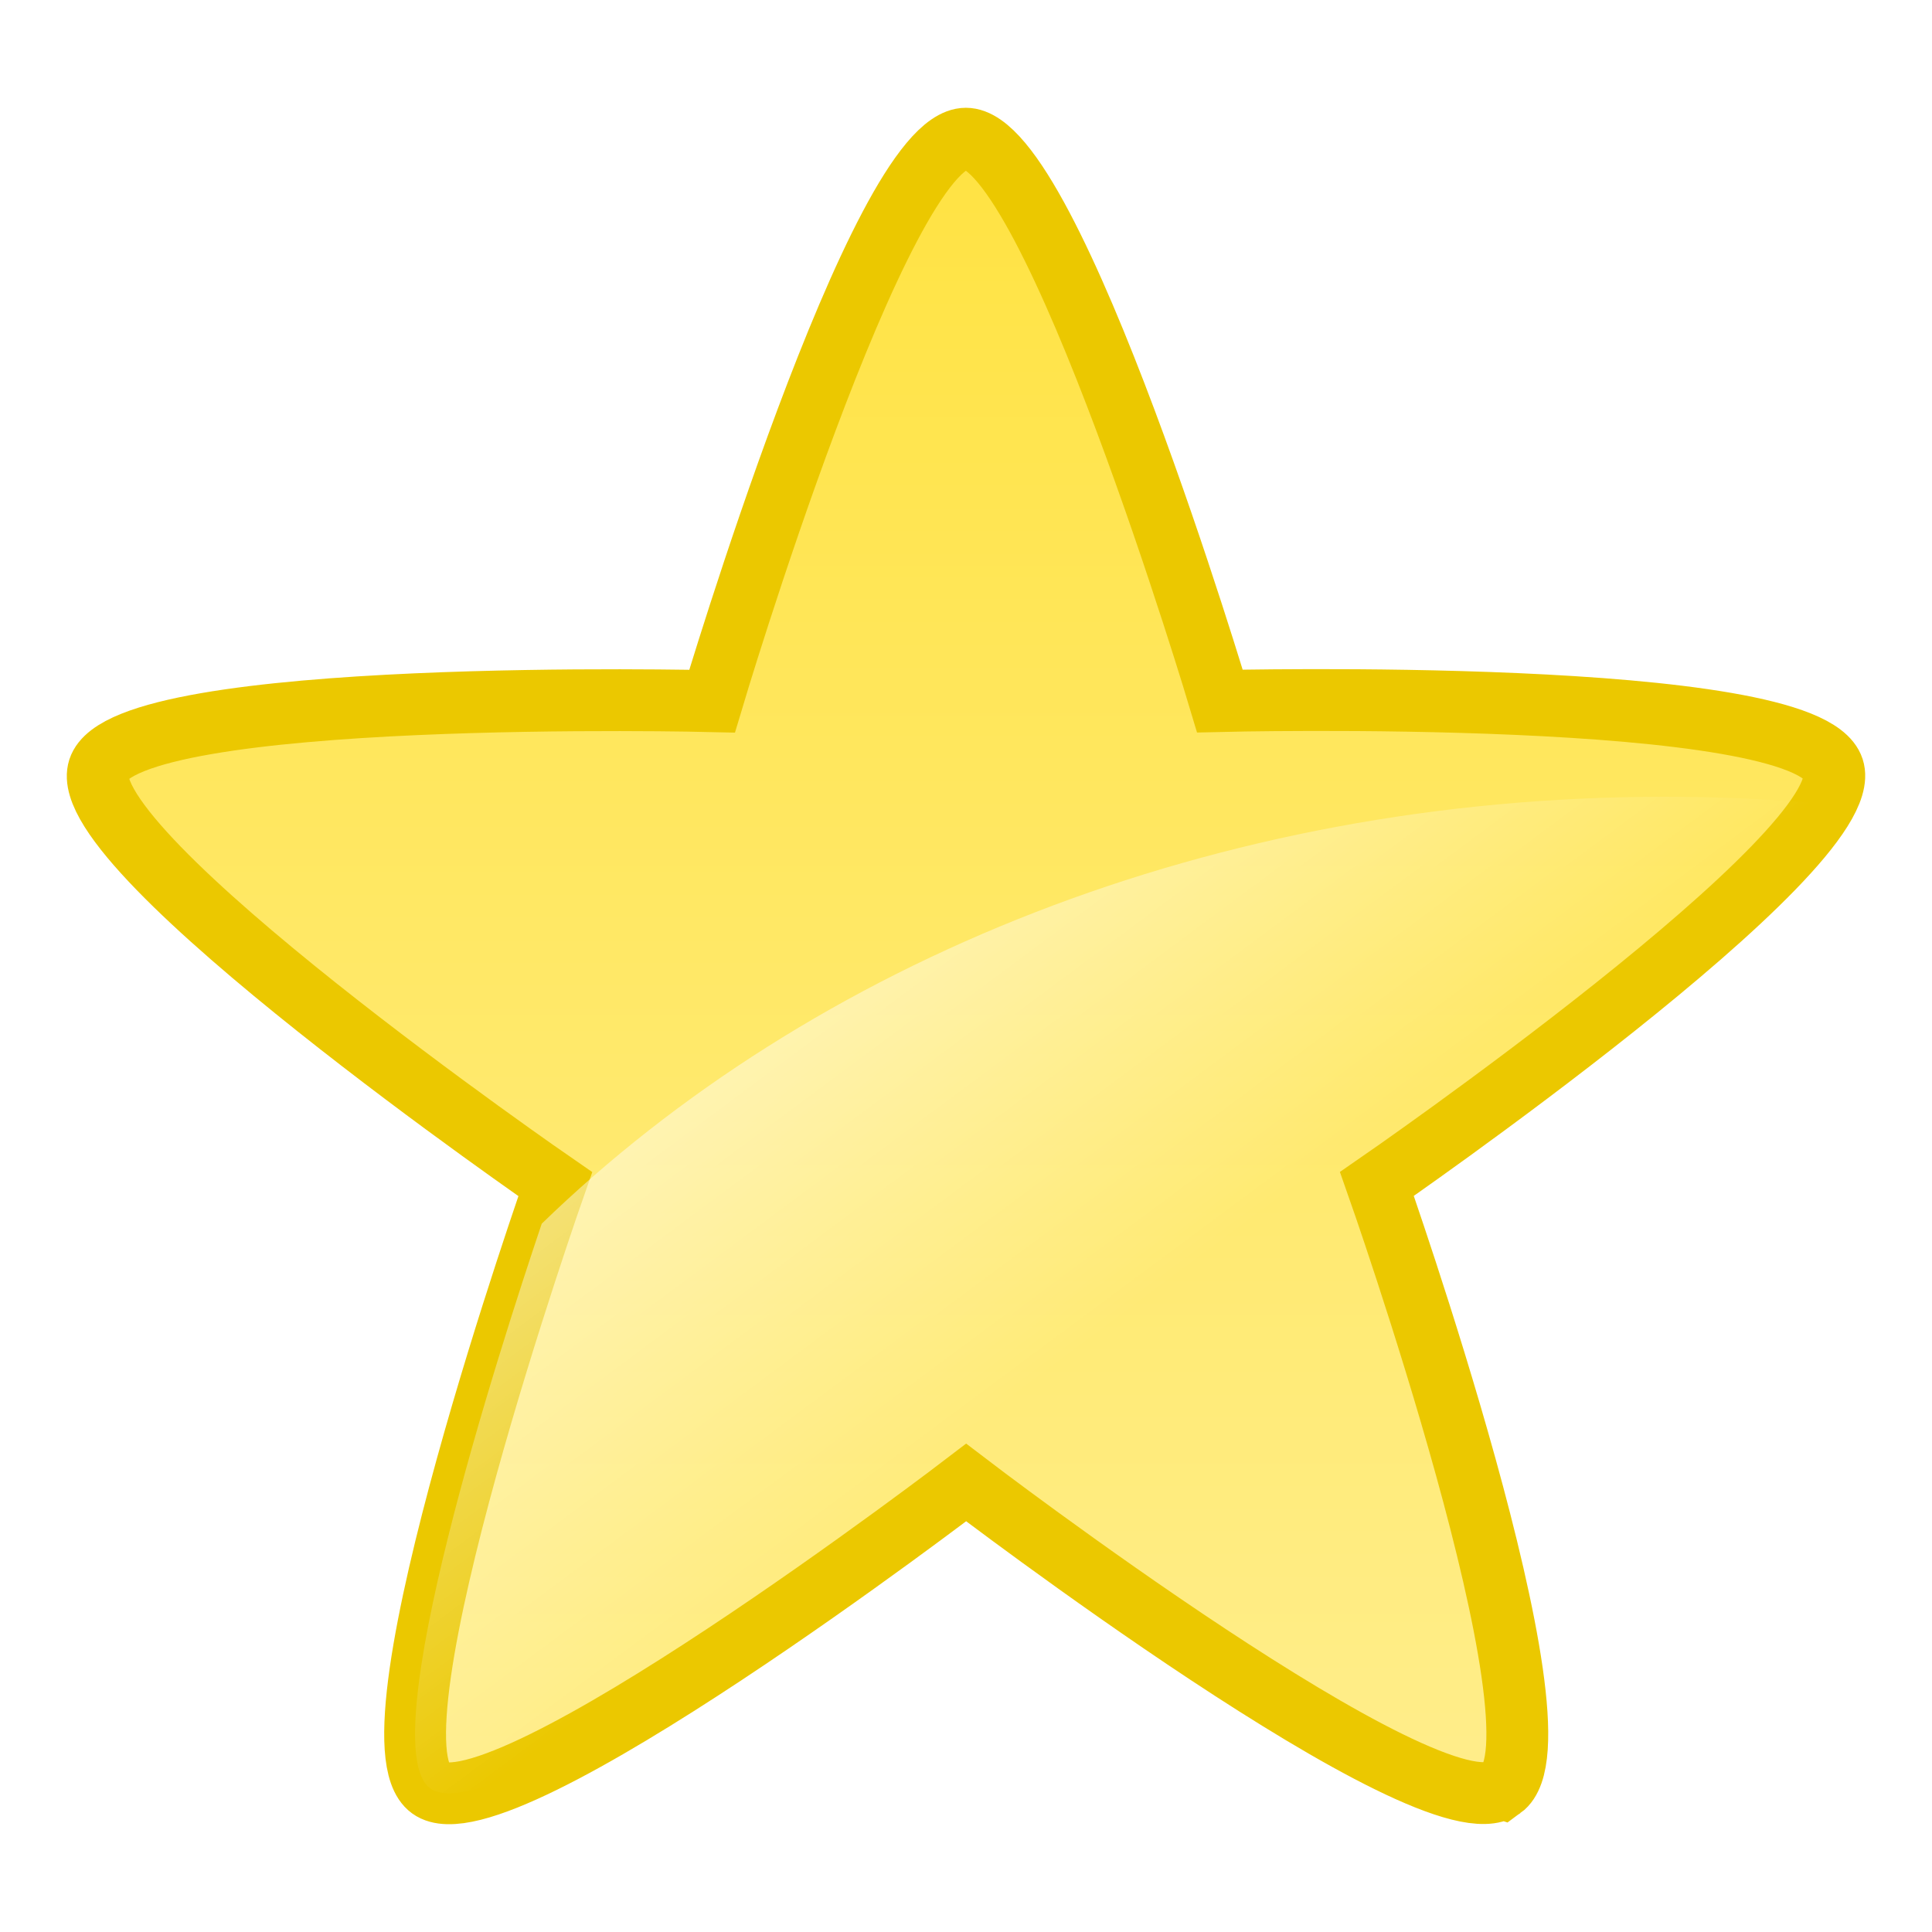
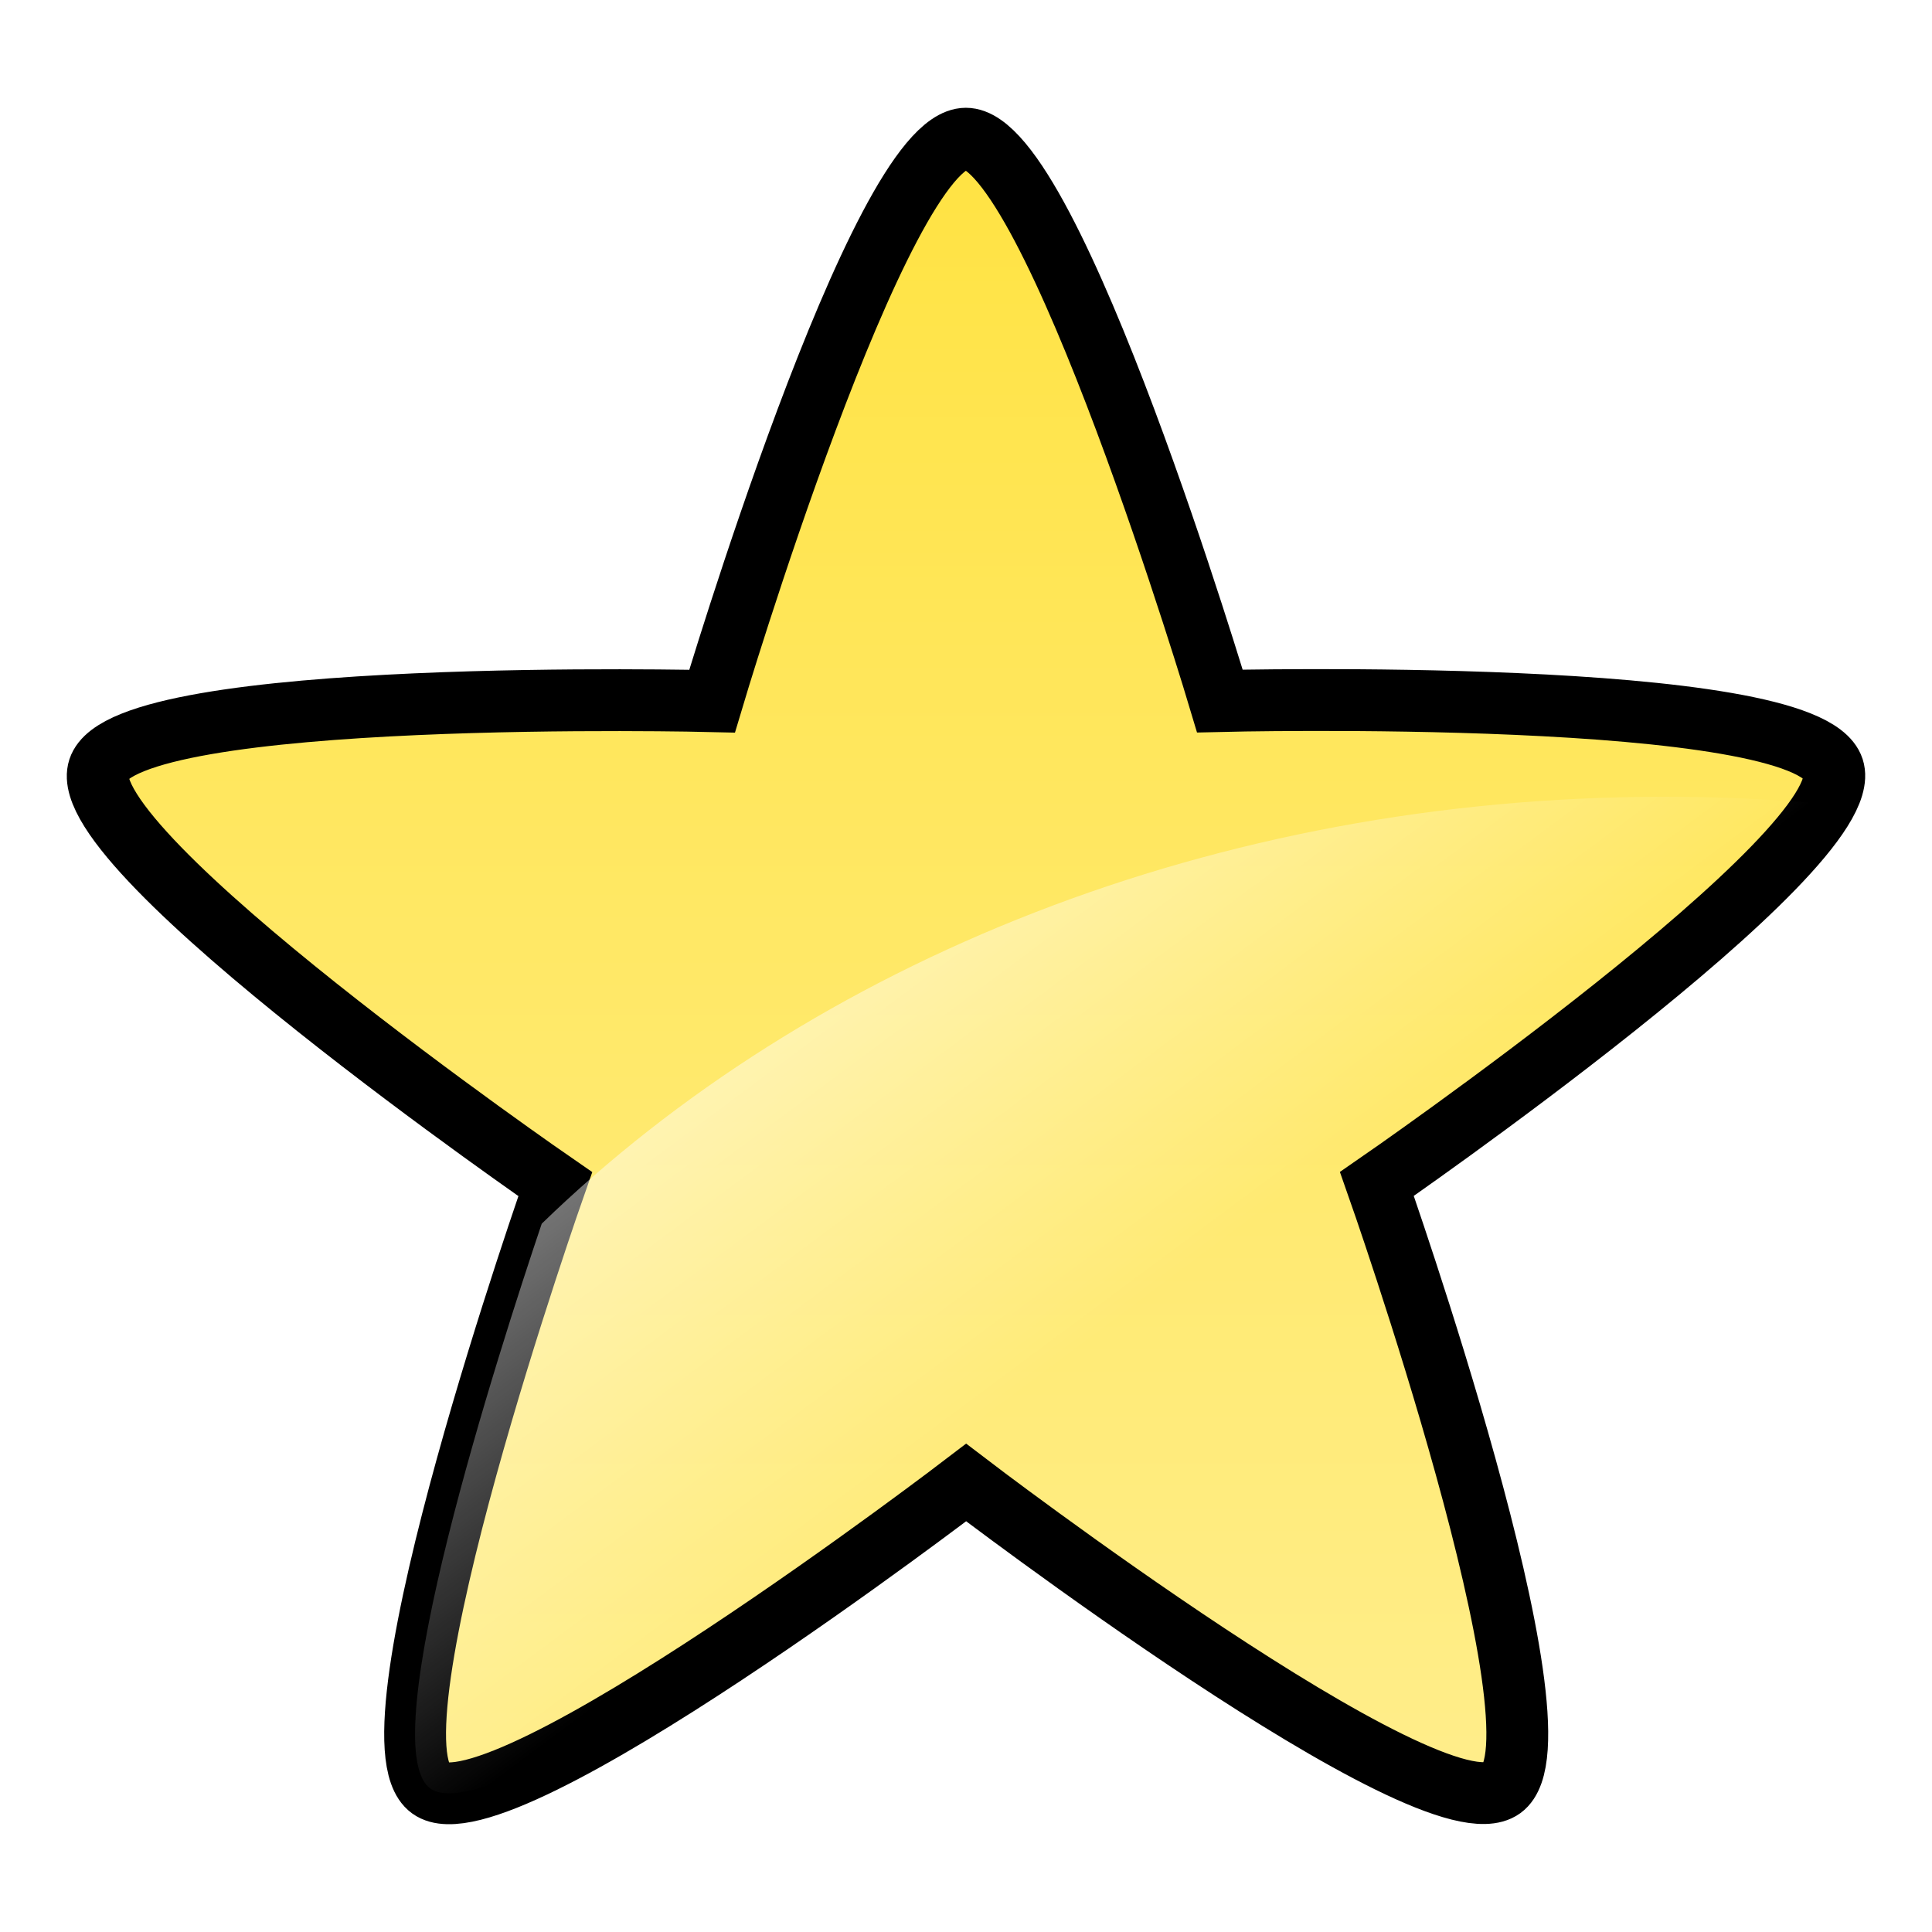
- <svg xmlns="http://www.w3.org/2000/svg" xmlns:xlink="http://www.w3.org/1999/xlink" width="250" height="250" id="svg2" version="1.1">
-   <defs id="defs4">
-     <linearGradient id="linearGradient3847">
-       <stop id="stop3849" offset="0" style="stop-color:#ffee8d;stop-opacity:1" />
-       <stop id="stop3851" offset="1" style="stop-color:#ffe23e;stop-opacity:1" />
+ <svg xmlns="http://www.w3.org/2000/svg" version="1.1" id="svg2" x="0px" y="0px" width="250px" height="250px" viewBox="0 0 250 250" enable-background="new 0 0 250 250" xml:space="preserve">
+   <g id="layer1" transform="translate(-47.96143,-36.54276)">
+     <linearGradient id="path2987_1_" gradientUnits="userSpaceOnUse" x1="669.358" y1="-882.361" x2="673.303" y2="-168.745" gradientTransform="matrix(0.3256 -0.0018 -0.0018 -0.3256 -46.5818 -11.7157)">
+       <stop offset="0" style="stop-color:#FFEE8D" />
+       <stop offset="1" style="stop-color:#FFE23E" />
    </linearGradient>
-     <linearGradient id="linearGradient3785">
-       <stop id="stop3787" offset="0" style="stop-color:#ffffff;stop-opacity:0;" />
-       <stop id="stop3789" offset="1" style="stop-color:#ffffff;stop-opacity:1" />
+     <path id="path2987" fill="url(#path2987_1_)" stroke="#000000" stroke-width="8" d="   M242.344,267.928c-9.043,6.572-69.364-39.549-69.364-39.549s-60.301,46.146-69.346,39.577s16.179-78.189,16.179-78.189   s-62.522-43.09-59.07-53.722c3.452-10.632,79.362-8.775,79.362-8.775s21.661-72.777,32.839-72.78   c11.178-0.002,32.87,72.766,32.87,72.766s75.909-1.889,79.366,8.742c3.456,10.63-59.048,53.747-59.048,53.747   S251.385,261.354,242.344,267.928z" />
+     <linearGradient id="path3775_1_" gradientUnits="userSpaceOnUse" x1="910.377" y1="-784.676" x2="795.407" y2="-635.26" gradientTransform="matrix(0.3075 0 0 -0.2971 -85.0721 -27.4767)">
+       <stop offset="0" style="stop-color:#FFFFFF;stop-opacity:0" />
+       <stop offset="1" style="stop-color:#FFFFFF" />
    </linearGradient>
-     <linearGradient id="linearGradient3767">
-       <stop style="stop-color:#ffffff;stop-opacity:0;" offset="0" id="stop3769" />
-       <stop style="stop-color:#ffffff;stop-opacity:1;" offset="1" id="stop3771" />
-     </linearGradient>
-     <linearGradient id="linearGradient3757">
-       <stop style="stop-color:#f5f5f5;stop-opacity:1;" offset="0" id="stop3759" />
-       <stop style="stop-color:#cecece;stop-opacity:1;" offset="1" id="stop3761" />
-     </linearGradient>
-     <linearGradient xlink:href="#linearGradient3785" id="linearGradient3842" gradientUnits="userSpaceOnUse" gradientTransform="matrix(0.3075328,0,0,0.2970752,48.96779,96.07774)" x1="432.414" y1="401.176" x2="317.443" y2="251.76" />
-     <linearGradient xlink:href="#linearGradient3847" id="linearGradient3845" gradientUnits="userSpaceOnUse" x1="268.167" y1="551.029" x2="272.113" y2="-162.585" gradientTransform="matrix(0.325618,-0.00180022,0.00180022,0.325618,84.15826,95.44944)" />
-     <linearGradient xlink:href="#linearGradient3785" id="linearGradient3877" gradientUnits="userSpaceOnUse" gradientTransform="matrix(0.3075328,0,0,0.2970752,48.96779,96.07774)" x1="432.414" y1="401.176" x2="317.443" y2="251.76" />
-     <linearGradient xlink:href="#linearGradient3847" id="linearGradient3880" gradientUnits="userSpaceOnUse" gradientTransform="matrix(0.325618,-0.00180022,0.00180022,0.325618,84.15826,95.44944)" x1="268.167" y1="551.029" x2="272.113" y2="-162.585" />
-   </defs>
-   <g id="layer1" transform="translate(-47.96143,-36.54276)">
-     <path style="fill:url(#linearGradient3880);fill-opacity:1;stroke:#ebc800;stroke-width:8;stroke-miterlimit:4;stroke-opacity:1;stroke-dasharray:none" d="m 242.344,267.927 c -9.042,6.572 -69.363,-39.549 -69.363,-39.549 0,0 -60.302,46.146 -69.346,39.578 -9.045,-6.569 16.179,-78.189 16.179,-78.189 0,0 -62.522,-43.09 -59.07,-53.722 3.452,-10.632 79.362,-8.775 79.362,-8.775 0,0 21.661,-72.778 32.839,-72.78 11.178,-0.002 32.87,72.766 32.87,72.766 0,0 75.909,-1.889 79.366,8.742 3.457,10.631 -59.047,53.747 -59.047,53.747 0,0 25.254,71.61 16.212,78.183 z" id="path2987" />
-     <path style="opacity:0.465;fill:url(#linearGradient3877);fill-opacity:1;stroke:none" d="m 263.361,139.643 c -58.315,0 -110.484,21.466 -145.299,55.244 -5.513,16.351 -22.021,67.558 -14.429,73.072 9.045,6.569 69.348,-39.584 69.348,-39.584 0,0 60.326,46.125 69.368,39.553 9.042,-6.572 -16.22,-78.18 -16.22,-78.18 0,0 49.559,-34.192 57.981,-49.189 -6.814,-0.605 -13.737,-0.916 -20.748,-0.916 z" id="path3775" />
+     <path id="path3775" opacity="0.465" fill="url(#path3775_1_)" enable-background="new    " d="   M263.361,139.643c-58.315,0-110.484,21.466-145.299,55.244c-5.513,16.352-22.021,67.559-14.429,73.072   c9.045,6.568,69.348-39.584,69.348-39.584s60.325,46.126,69.368,39.554c9.042-6.573-16.221-78.181-16.221-78.181   s49.559-34.191,57.981-49.189C277.295,139.954,270.372,139.643,263.361,139.643z" />
  </g>
</svg>
